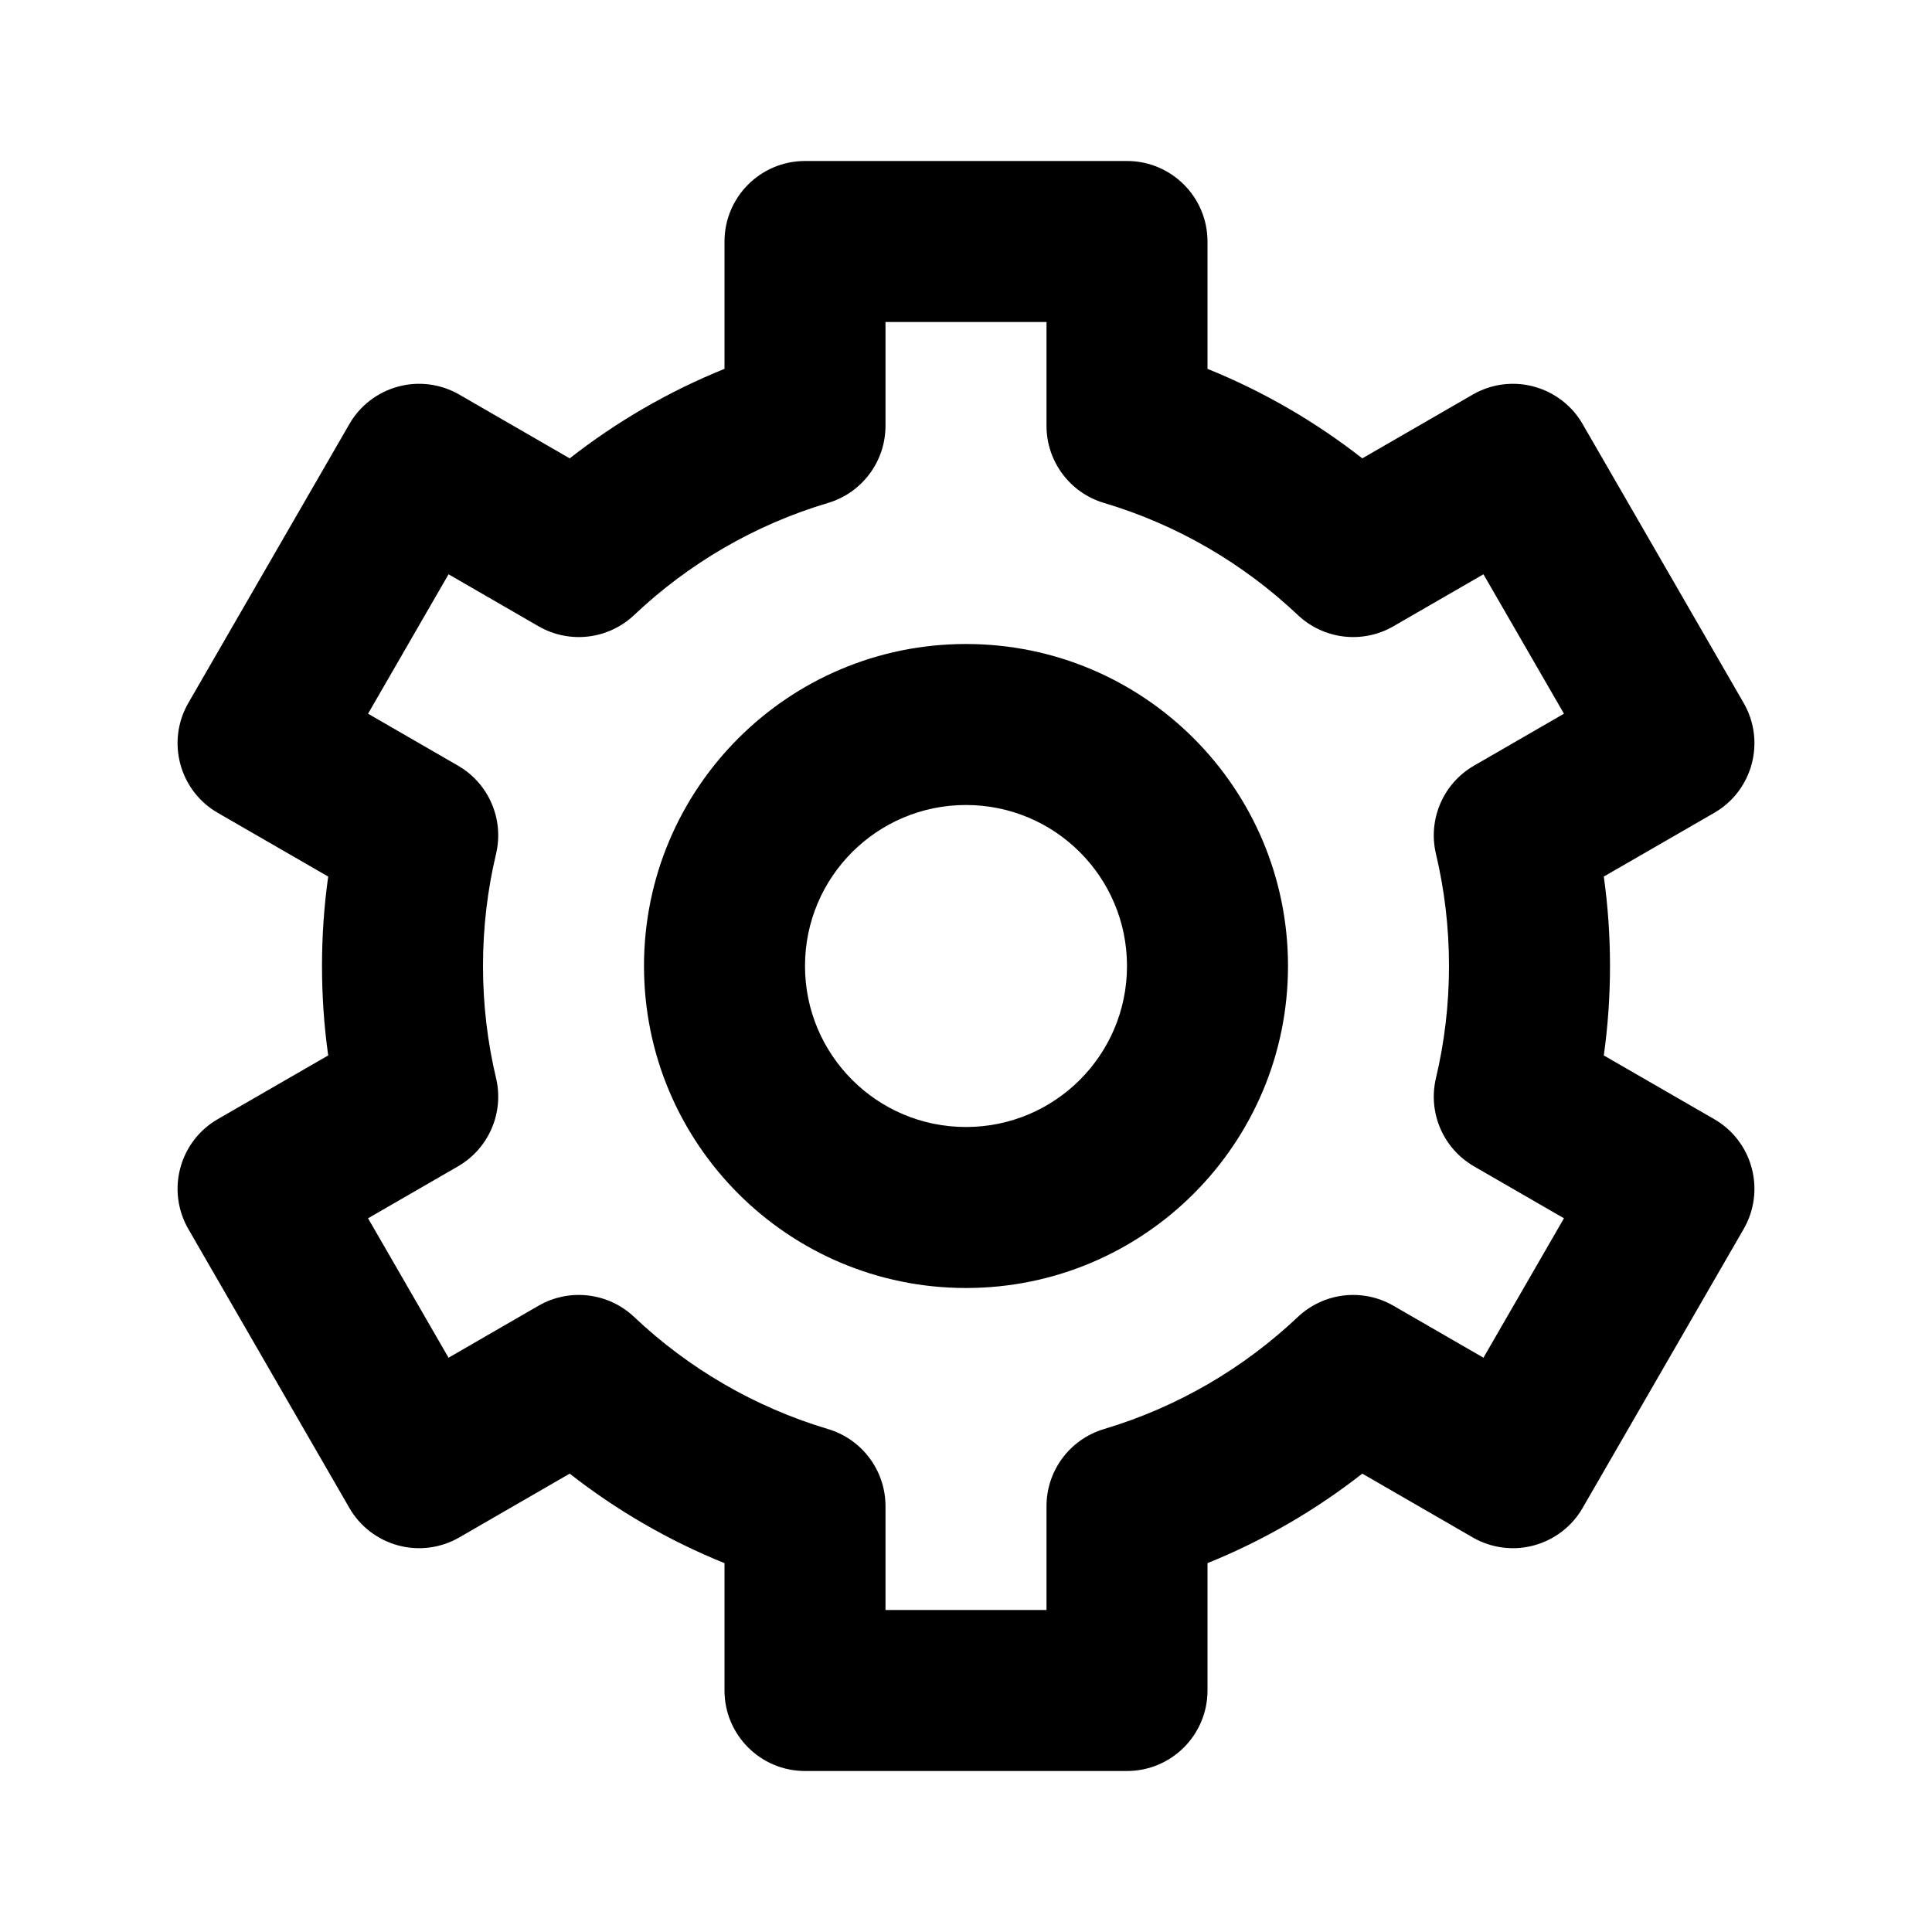
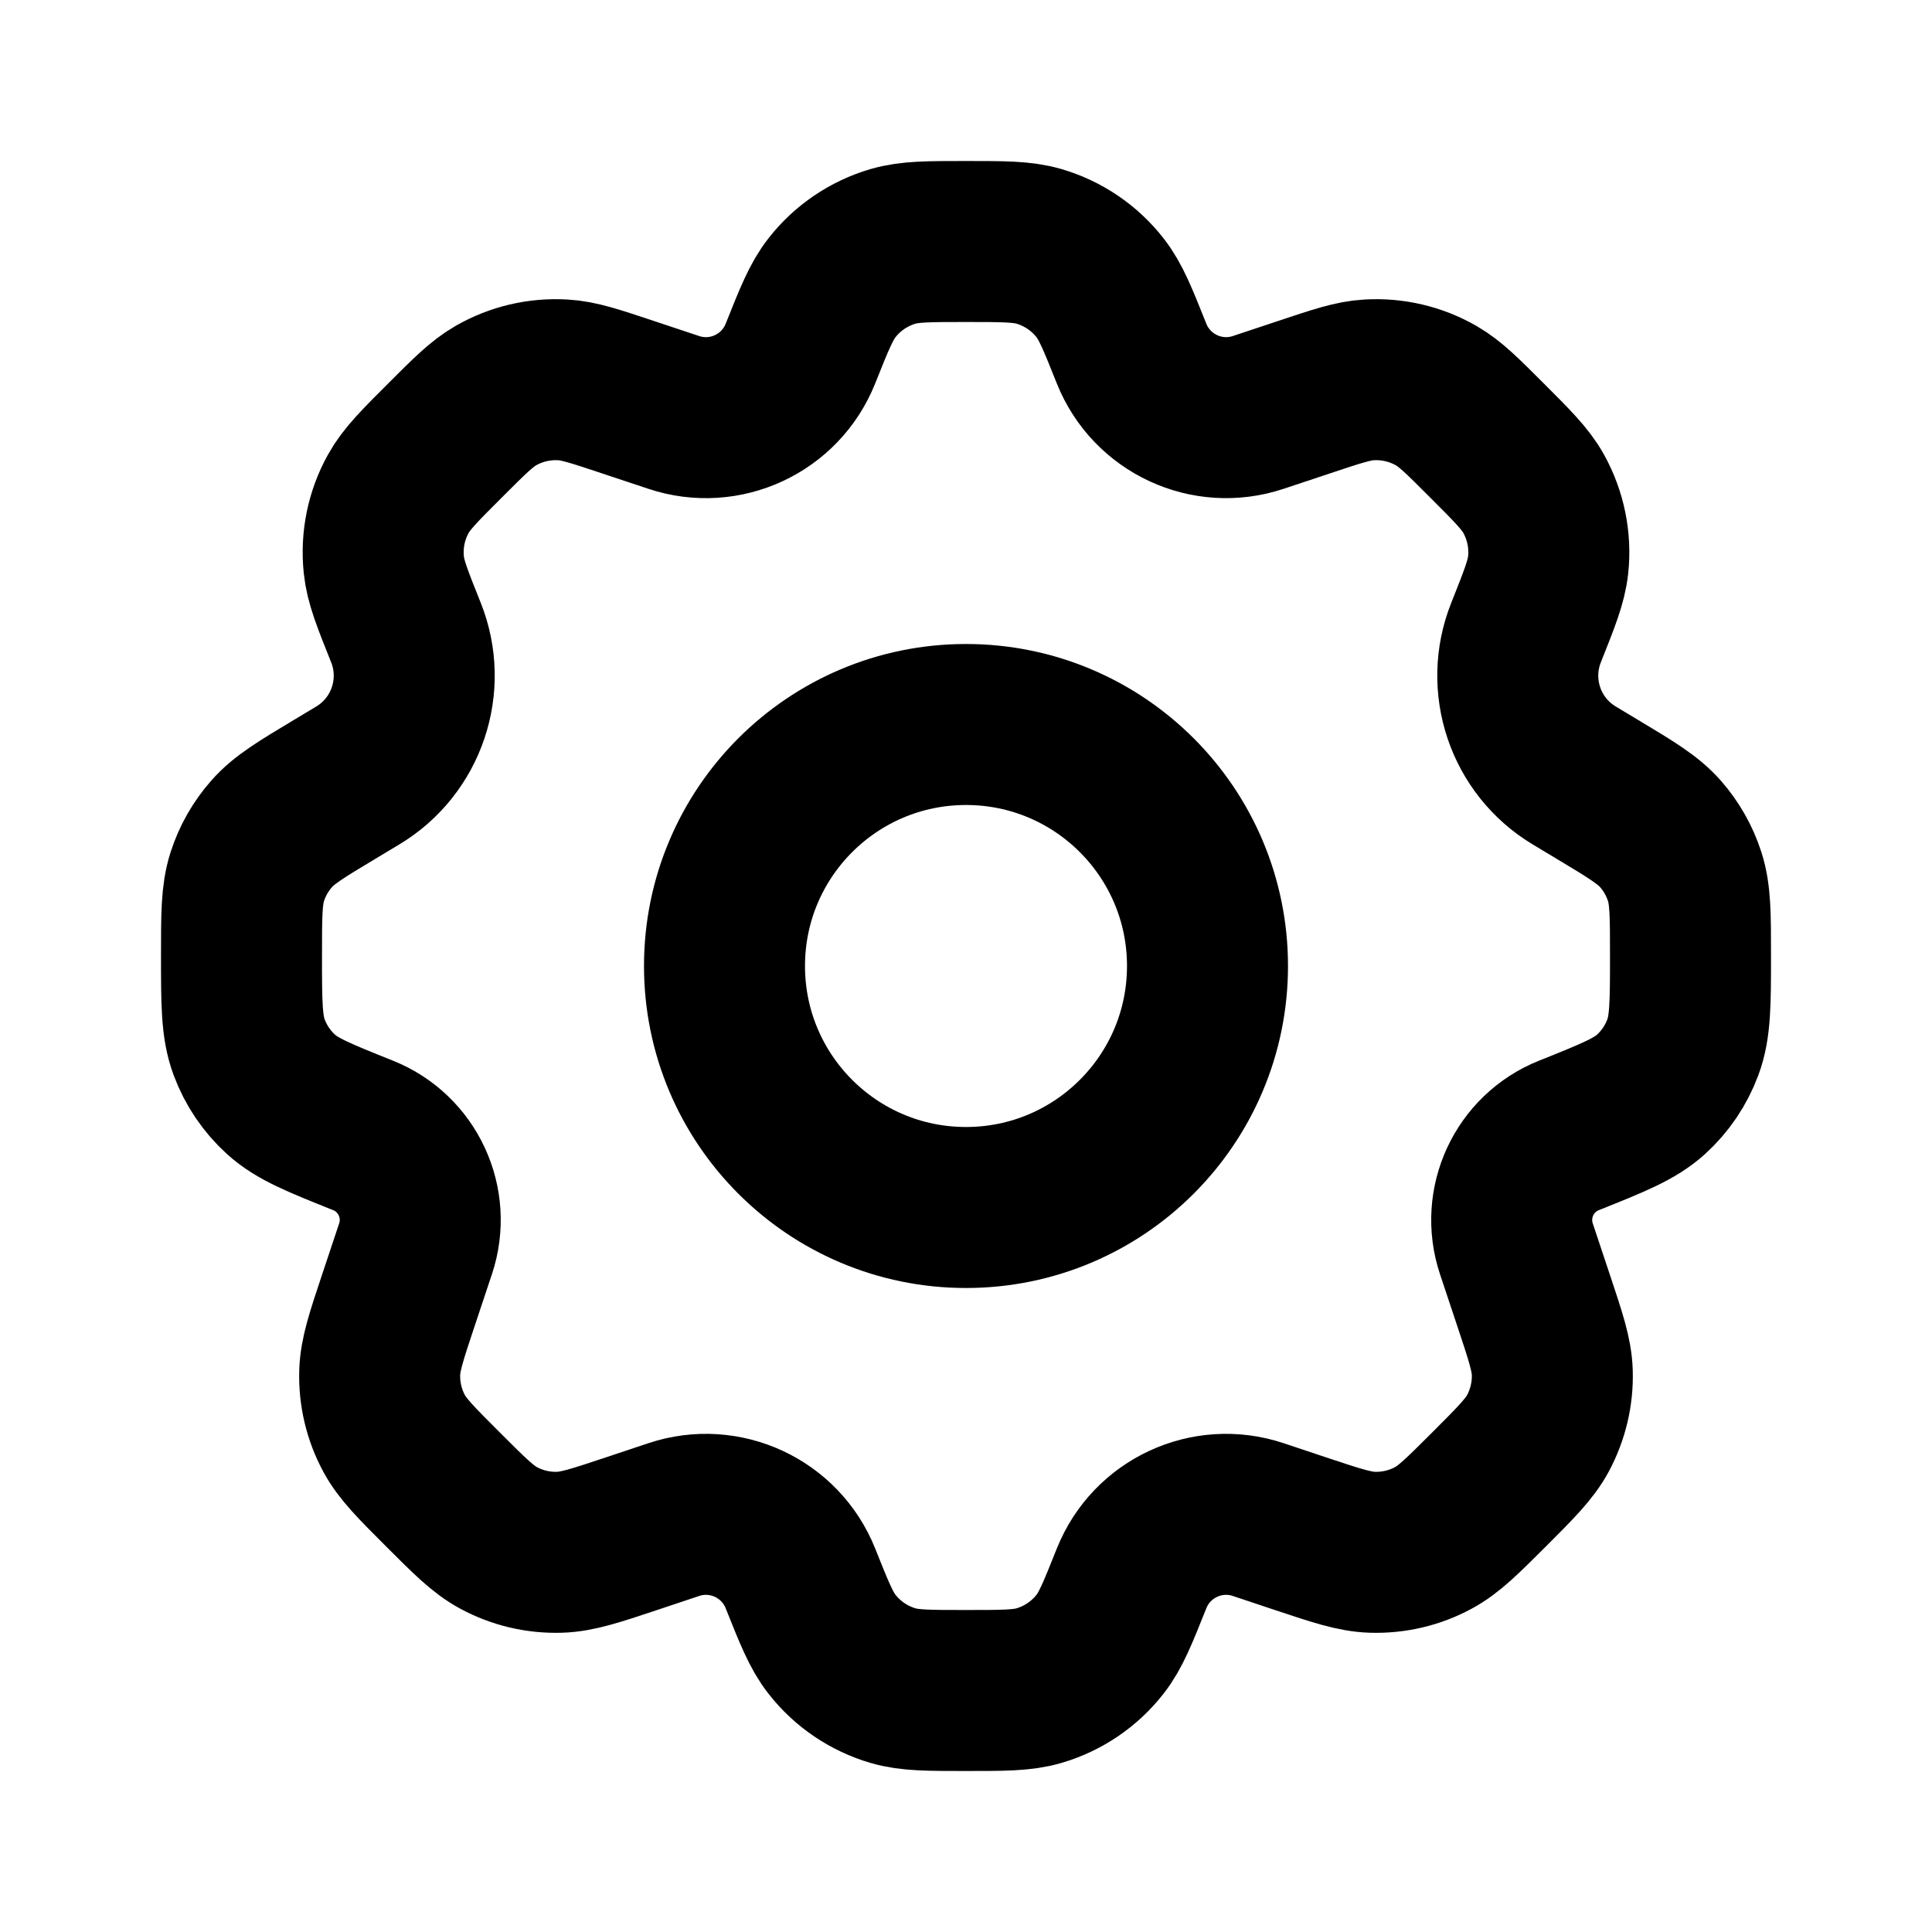
<svg xmlns="http://www.w3.org/2000/svg" width="800px" height="800px" viewBox="0 0 24 24" fill="none">
-   <path fill-rule="evenodd" clip-rule="evenodd" d="M10 2C9.448 2 9 2.448 9 3V4.582C8.305 4.863 7.658 5.239 7.077 5.694L5.706 4.902C5.476 4.769 5.203 4.733 4.947 4.802C4.691 4.871 4.472 5.038 4.34 5.268L2.34 8.732C2.064 9.21 2.227 9.822 2.706 10.098L4.077 10.889C4.026 11.253 4 11.624 4 12C4 12.376 4.026 12.747 4.077 13.111L2.706 13.902C2.476 14.034 2.308 14.253 2.24 14.509C2.171 14.765 2.207 15.038 2.34 15.268L4.34 18.732C4.472 18.962 4.691 19.129 4.947 19.198C5.203 19.267 5.476 19.231 5.706 19.098L7.077 18.306C7.658 18.761 8.305 19.137 9 19.418V21C9 21.552 9.448 22 10 22H14C14.552 22 15 21.552 15 21V19.418C15.695 19.137 16.341 18.761 16.923 18.306L18.294 19.098C18.524 19.231 18.797 19.267 19.053 19.198C19.309 19.129 19.528 18.962 19.66 18.732L21.66 15.268C21.793 15.038 21.829 14.765 21.76 14.509C21.692 14.253 21.524 14.034 21.294 13.902L19.923 13.111C19.974 12.747 20 12.376 20 12C20 11.624 19.974 11.253 19.923 10.889L21.294 10.098C21.773 9.822 21.936 9.21 21.66 8.732L19.66 5.268C19.528 5.038 19.309 4.871 19.053 4.802C18.797 4.733 18.524 4.769 18.294 4.902L16.923 5.694C16.341 5.239 15.695 4.863 15 4.582V3C15 2.448 14.552 2 14 2H10ZM11 5.29V4H13V5.29C13 5.732 13.291 6.122 13.715 6.248C14.626 6.519 15.447 7.002 16.122 7.64C16.444 7.944 16.926 8.001 17.309 7.78L18.428 7.134L19.428 8.866L18.311 9.511C17.928 9.732 17.736 10.178 17.838 10.608C17.944 11.054 18 11.52 18 12C18 12.48 17.944 12.946 17.838 13.392C17.736 13.822 17.928 14.268 18.311 14.489L19.428 15.134L18.428 16.866L17.309 16.22C16.926 15.999 16.444 16.056 16.122 16.36C15.447 16.998 14.626 17.48 13.715 17.752C13.291 17.878 13 18.268 13 18.71V20H11V18.71C11 18.268 10.709 17.878 10.285 17.752C9.374 17.48 8.552 16.998 7.878 16.36C7.556 16.056 7.074 15.999 6.69 16.22L5.572 16.866L4.572 15.134L5.689 14.489C6.072 14.268 6.264 13.822 6.162 13.392C6.056 12.946 6 12.48 6 12C6 11.52 6.056 11.054 6.162 10.608C6.264 10.178 6.072 9.732 5.689 9.511L4.572 8.866L5.572 7.134L6.69 7.78C7.074 8.001 7.556 7.944 7.878 7.64C8.552 7.002 9.374 6.519 10.285 6.248C10.709 6.122 11 5.732 11 5.29ZM10 12C10 10.895 10.895 10 12 10C13.105 10 14 10.895 14 12C14 13.105 13.105 14 12 14C10.895 14 10 13.105 10 12ZM12 8C9.791 8 8 9.791 8 12C8 14.209 9.791 16 12 16C14.209 16 16 14.209 16 12C16 9.791 14.209 8 12 8Z" fill="#000000" />
+   <path d="M15 12C15 13.657 13.657 15 12 15C10.343 15 9 13.657 9 12C9 10.343 10.343 9 12 9C13.657 9 15 10.343 15 12Z" stroke="#000000" stroke-width="2" stroke-linecap="round" stroke-linejoin="round" />
+   <path d="M12.905 3.06C12.699 3 12.466 3 12 3C11.534 3 11.301 3 11.095 3.06C10.794 3.148 10.528 3.328 10.335 3.575C10.202 3.744 10.116 3.96 9.943 4.393C9.694 5.015 9.004 5.335 8.369 5.123L7.798 4.933C7.393 4.798 7.19 4.73 6.992 4.719C6.7 4.702 6.41 4.77 6.157 4.916C5.985 5.015 5.834 5.166 5.532 5.468C5.211 5.788 5.051 5.949 4.949 6.132C4.799 6.401 4.736 6.709 4.768 7.016C4.789 7.224 4.873 7.434 5.042 7.856C5.306 8.515 5.052 9.269 4.443 9.634L4.165 9.801C3.74 10.056 3.528 10.183 3.374 10.359C3.237 10.514 3.134 10.696 3.071 10.893C3 11.116 3 11.366 3 11.866C3 12.459 3 12.755 3.095 13.009C3.178 13.233 3.314 13.434 3.491 13.595C3.692 13.777 3.964 13.886 4.509 14.104C5.065 14.326 5.352 14.944 5.162 15.513L4.947 16.158C4.798 16.605 4.724 16.829 4.717 17.049C4.709 17.313 4.77 17.574 4.896 17.807C5 18 5.167 18.167 5.5 18.5C5.833 18.833 6 19 6.193 19.104C6.426 19.23 6.687 19.291 6.951 19.283C7.171 19.276 7.395 19.202 7.842 19.053L8.369 18.877C9.004 18.665 9.694 18.985 9.943 19.607C10.116 20.04 10.202 20.256 10.335 20.425C10.528 20.672 10.794 20.852 11.095 20.94C11.301 21 11.534 21 12 21C12.466 21 12.699 21 12.905 20.94C13.206 20.852 13.472 20.672 13.665 20.425C13.798 20.256 13.884 20.04 14.057 19.607C14.306 18.985 14.996 18.665 15.631 18.877L16.158 19.053C16.605 19.202 16.829 19.276 17.048 19.283C17.312 19.291 17.574 19.23 17.806 19.104C18 19 18.166 18.833 18.5 18.5C18.833 18.167 18.999 18 19.104 17.807C19.229 17.574 19.291 17.313 19.283 17.049C19.276 16.829 19.201 16.605 19.052 16.158L18.837 15.513C18.648 14.944 18.934 14.326 19.491 14.104C20.036 13.886 20.308 13.777 20.509 13.595C20.686 13.434 20.822 13.233 20.905 13.009C21 12.755 21 12.459 21 11.866C21 11.366 21 11.116 20.929 10.893C20.866 10.696 20.763 10.514 20.627 10.359C20.472 10.183 20.26 10.056 19.835 9.801L19.557 9.634C18.948 9.269 18.694 8.515 18.958 7.856C19.126 7.434 19.21 7.224 19.232 7.015C19.264 6.709 19.2 6.401 19.051 6.132C18.949 5.949 18.788 5.788 18.468 5.468C18.166 5.166 18.015 5.015 17.843 4.916C17.589 4.77 17.299 4.702 17.008 4.719C16.809 4.73 16.607 4.798 16.202 4.933L15.631 5.123C14.996 5.335 14.306 5.014 14.057 4.393C13.884 3.96 13.798 3.744 13.665 3.575C13.472 3.328 13.206 3.148 12.905 3.06Z" stroke="#000000" stroke-width="2" stroke-linecap="round" stroke-linejoin="round" />
</svg>
